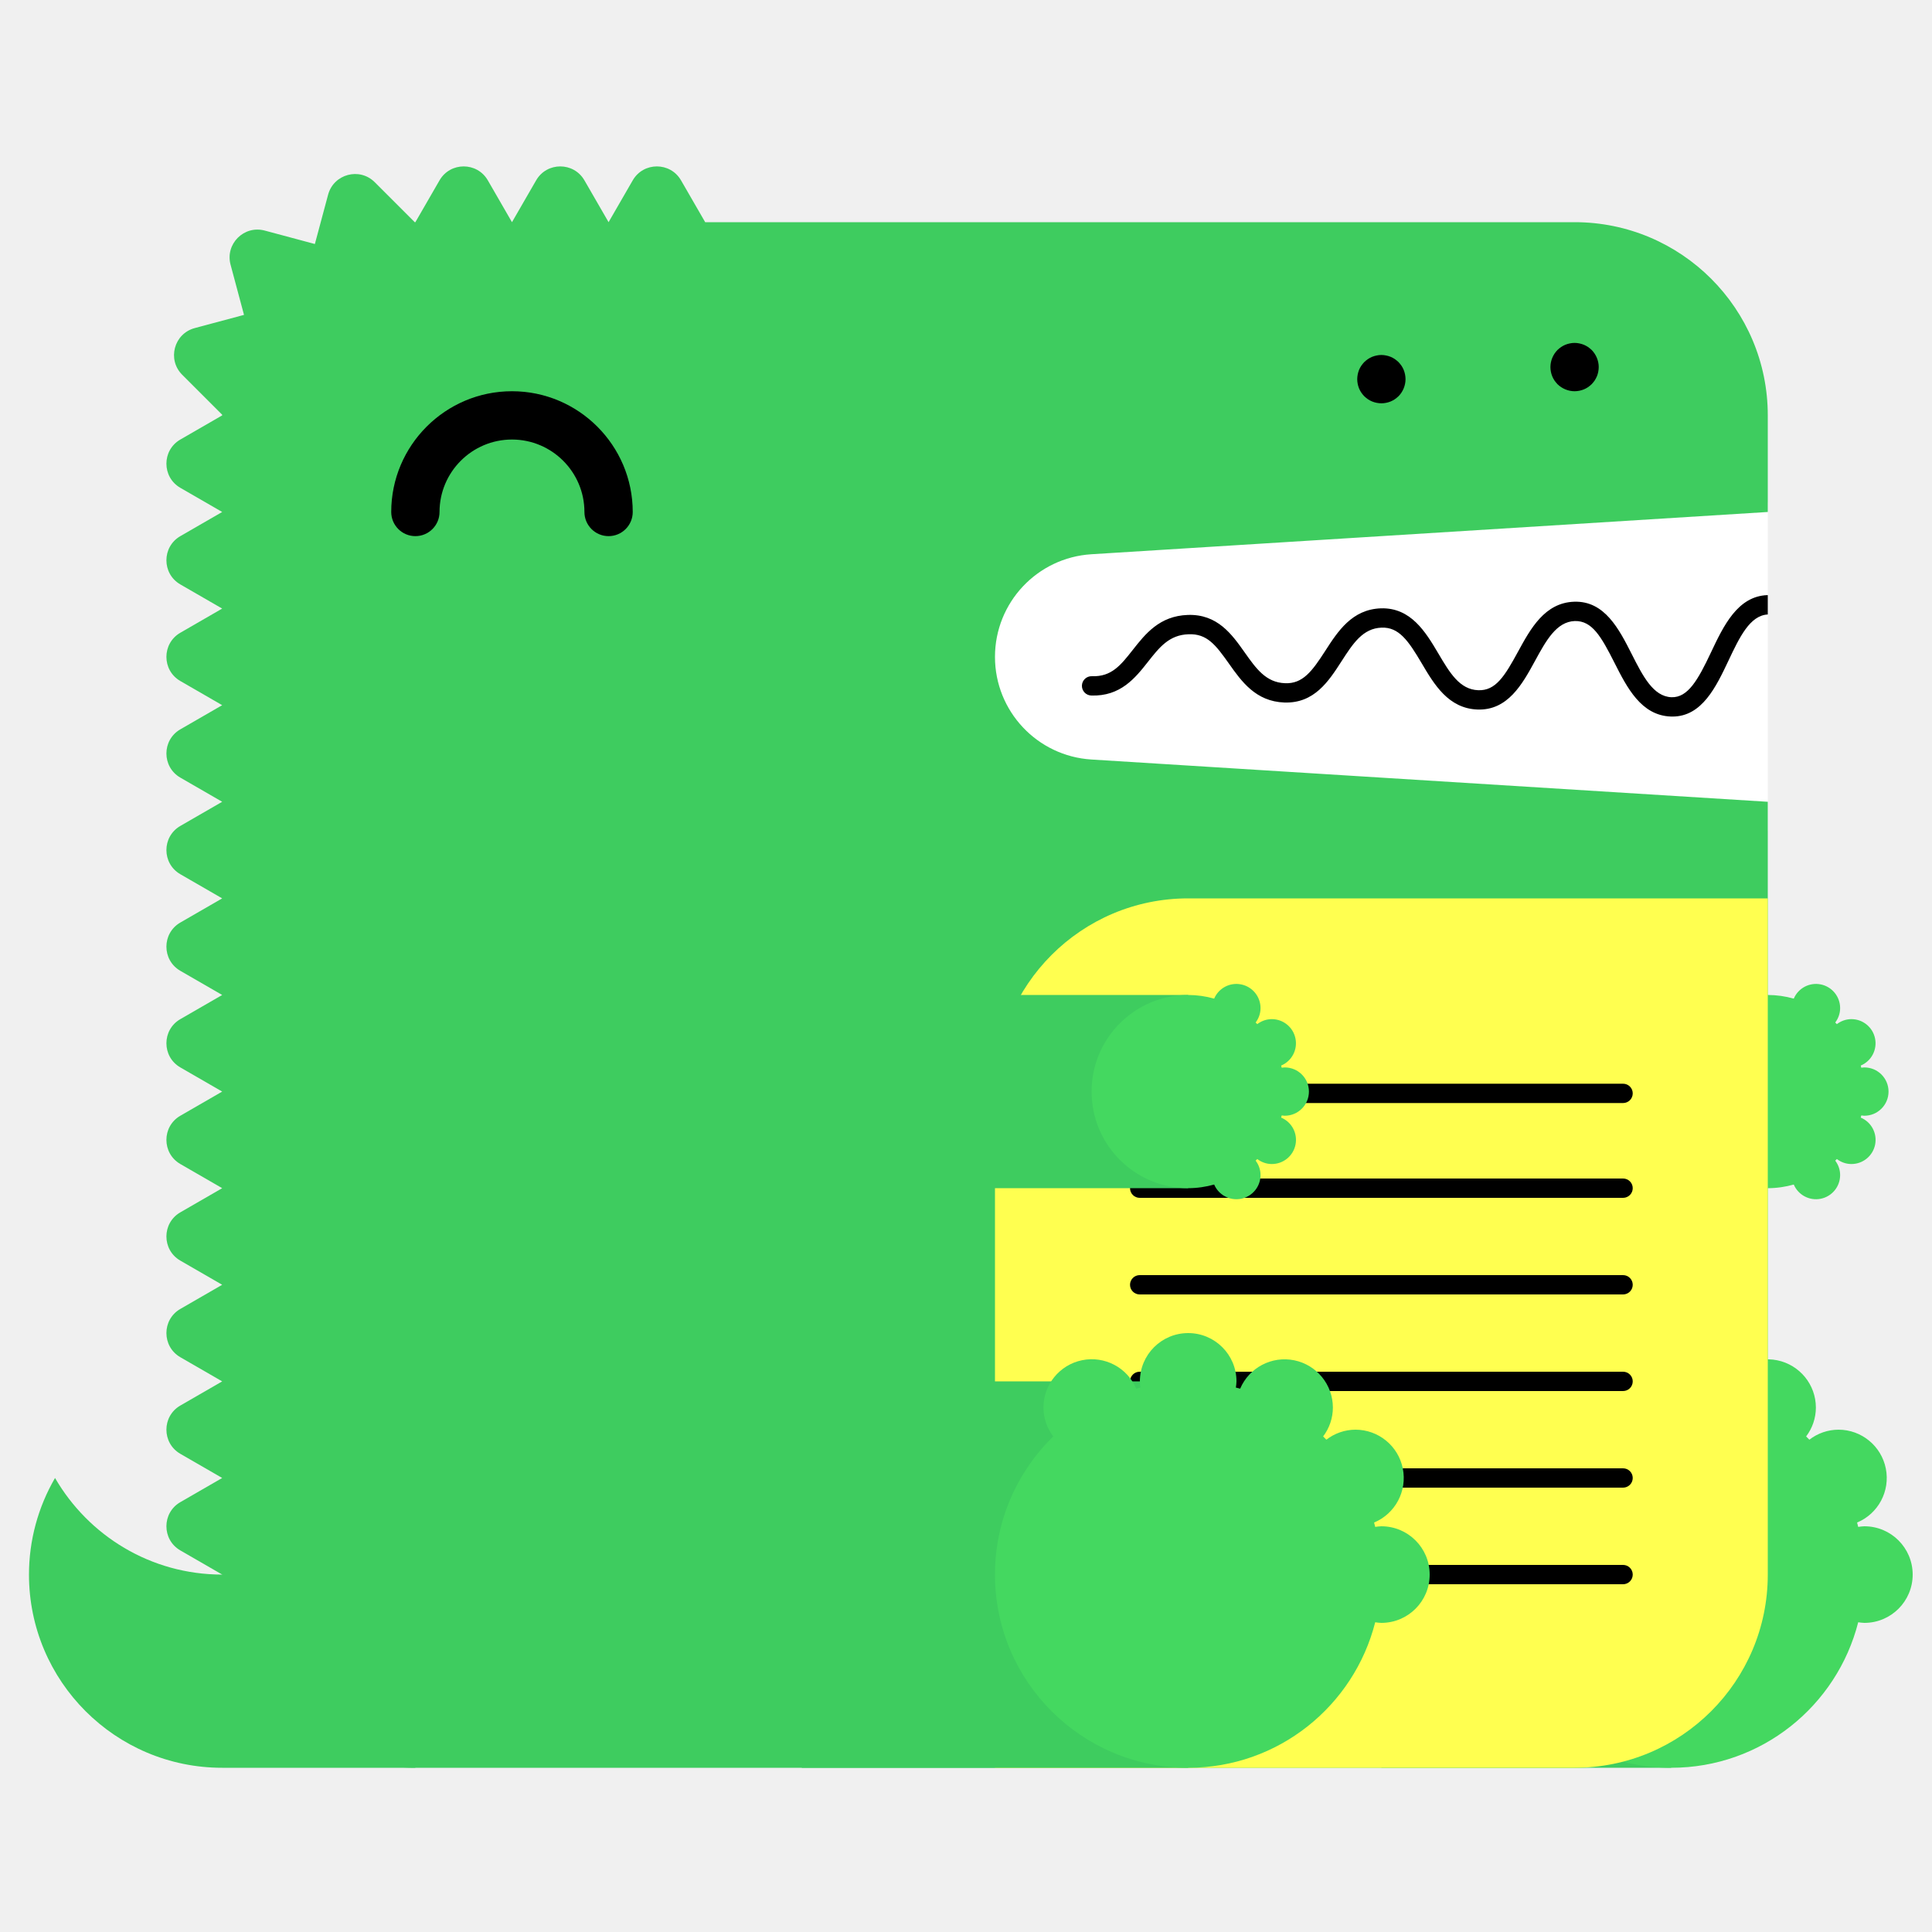
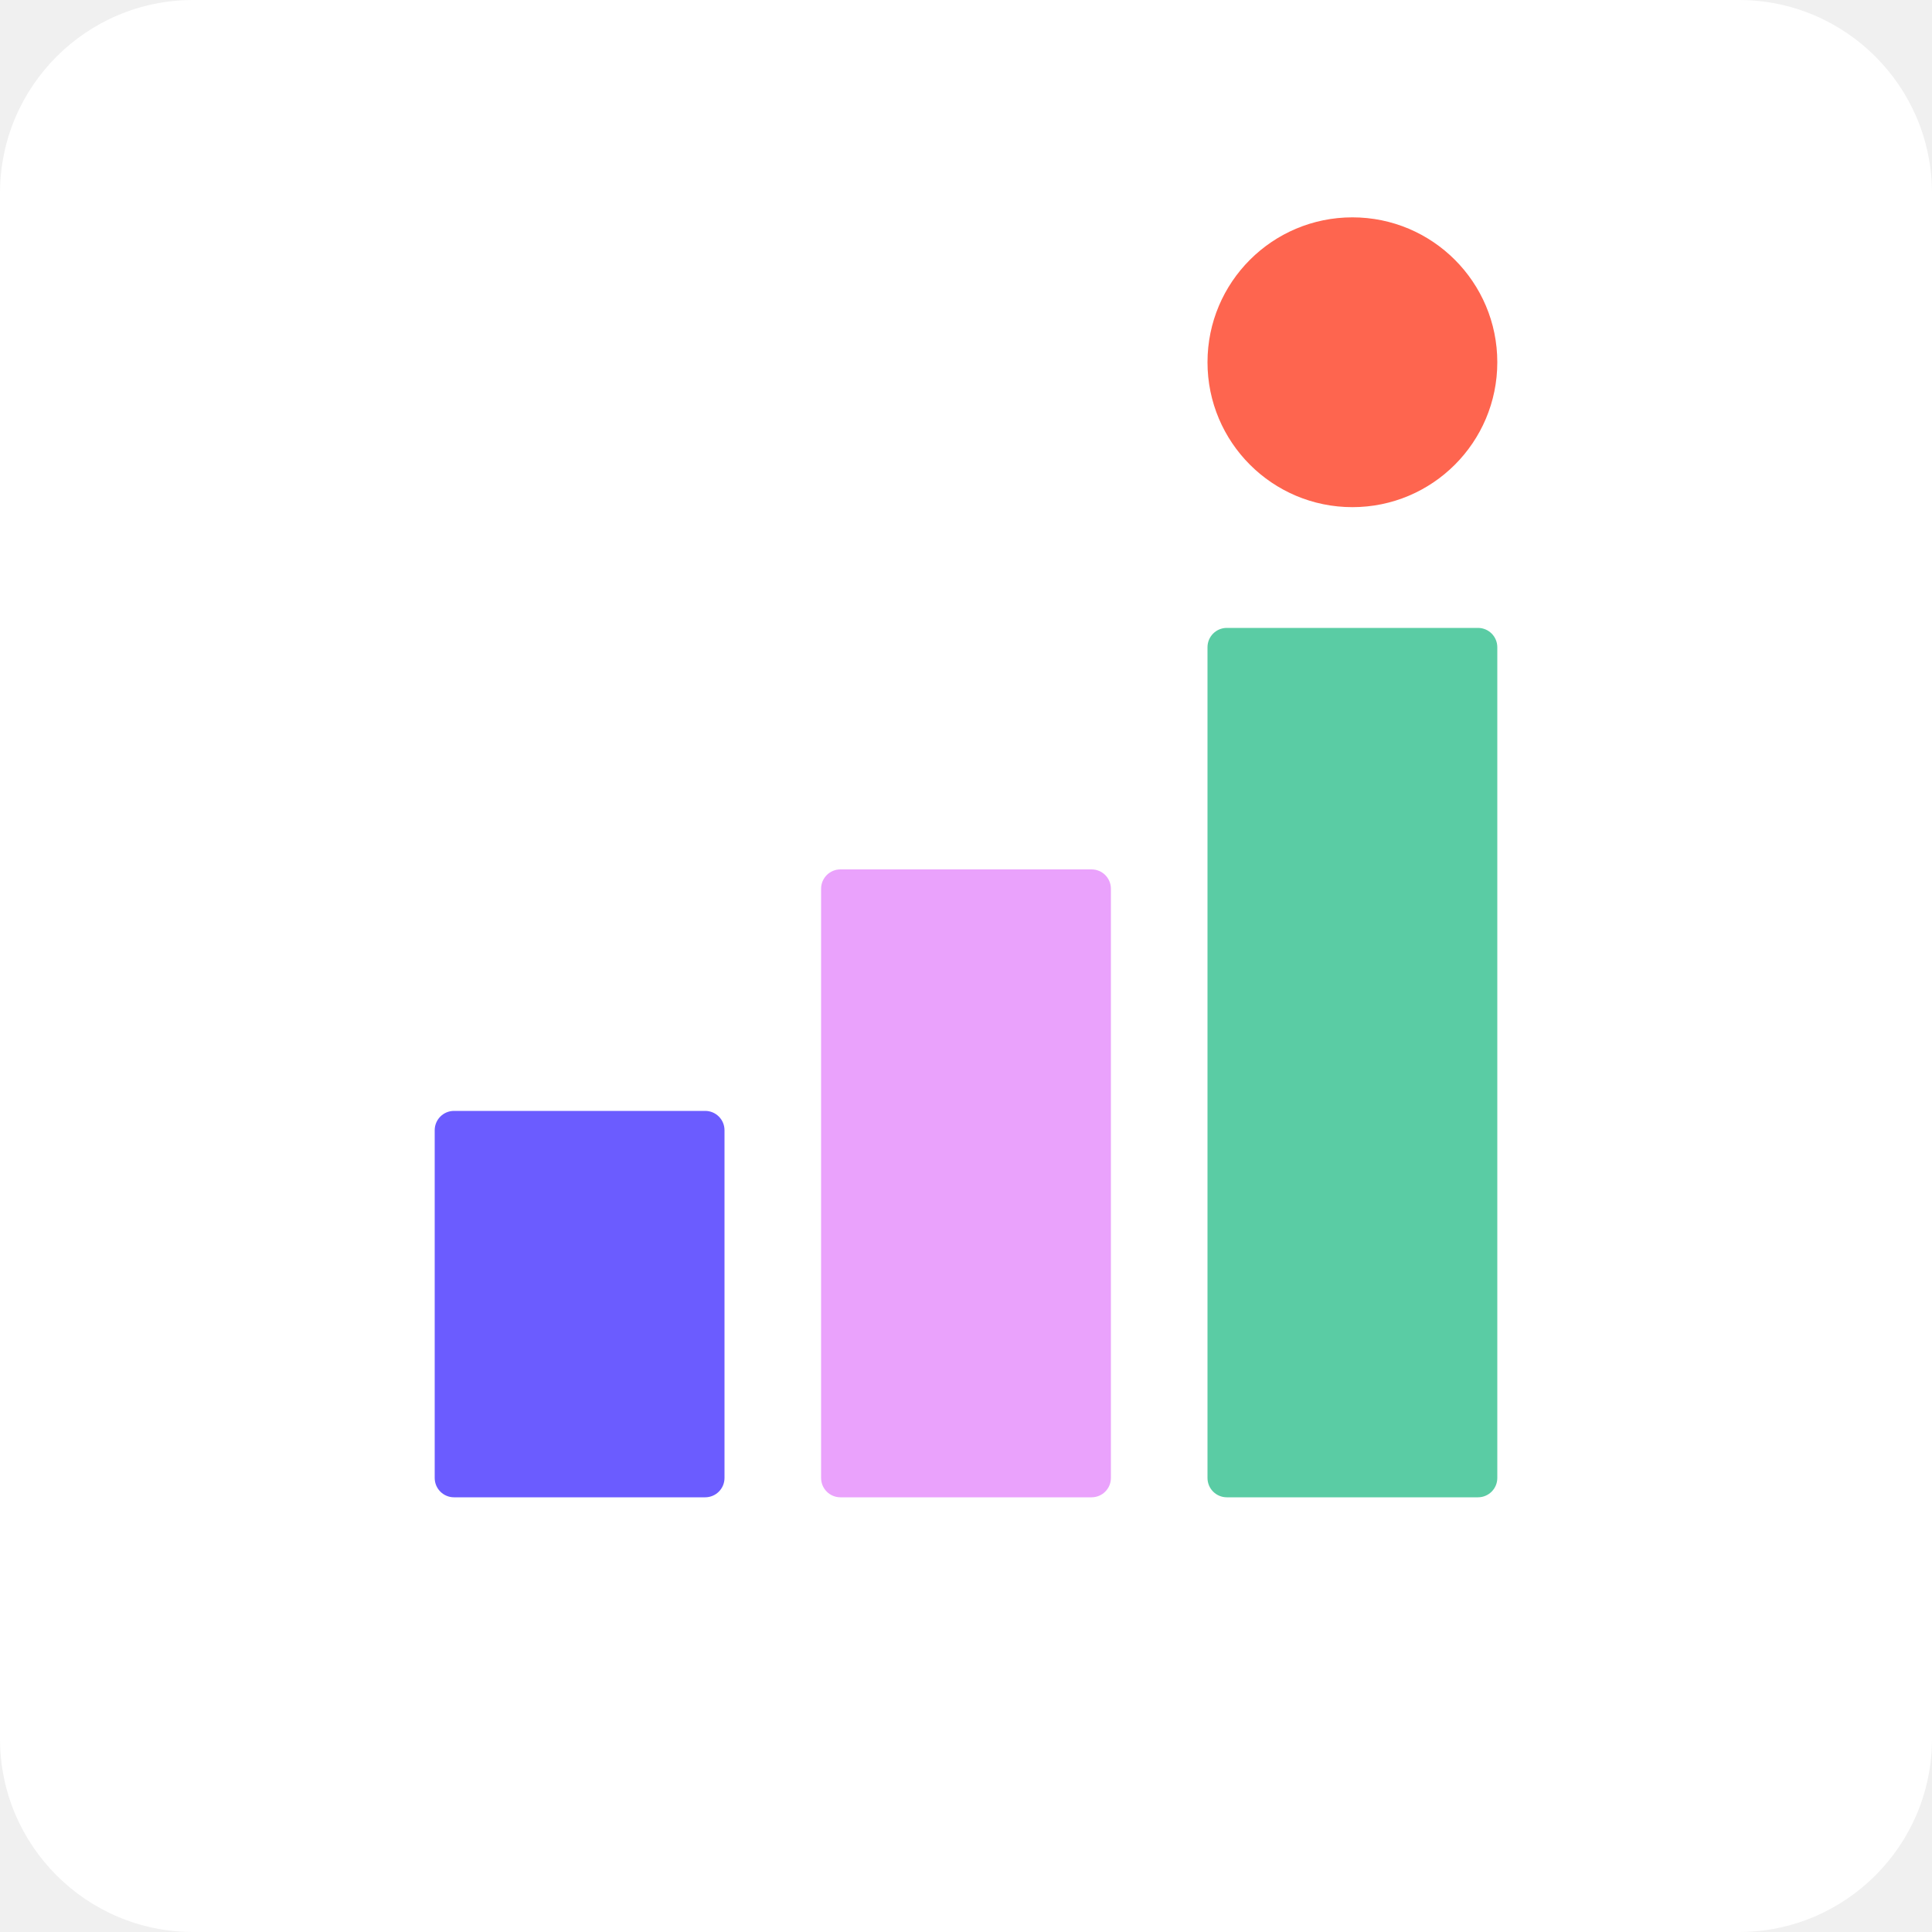
- <svg xmlns="http://www.w3.org/2000/svg" width="200" height="200" viewBox="0 0 200 200">
-   <g fill="none" fill-rule="evenodd">
-     <path fill="#FFF" d="M99 52h84v34H99z" />
-     <path d="M23 163c-7.398 0-13.843-4.027-17.303-10A19.886 19.886 0 0 0 3 163c0 11.046 8.954 20 20 20h20v-20H23z" fill="#3ECC5F" />
-     <path d="M112.98 57.376L183 53V43c0-11.046-8.954-20-20-20H73l-2.5-4.33c-1.112-1.925-3.889-1.925-5 0L63 23l-2.5-4.33c-1.111-1.925-3.889-1.925-5 0L53 23l-2.5-4.33c-1.111-1.925-3.889-1.925-5 0L43 23c-.022 0-.042.003-.065.003l-4.142-4.141c-1.57-1.571-4.252-.853-4.828 1.294l-1.369 5.104-5.192-1.392c-2.148-.575-4.111 1.389-3.535 3.536l1.39 5.193-5.102 1.367c-2.148.576-2.867 3.259-1.296 4.83l4.142 4.142c0 .021-.003.042-.003.064l-4.33 2.5c-1.925 1.111-1.925 3.889 0 5L23 53l-4.33 2.5c-1.925 1.111-1.925 3.889 0 5L23 63l-4.33 2.5c-1.925 1.111-1.925 3.889 0 5L23 73l-4.33 2.5c-1.925 1.111-1.925 3.889 0 5L23 83l-4.33 2.5c-1.925 1.111-1.925 3.889 0 5L23 93l-4.33 2.5c-1.925 1.111-1.925 3.889 0 5L23 103l-4.33 2.5c-1.925 1.111-1.925 3.889 0 5L23 113l-4.33 2.5c-1.925 1.111-1.925 3.889 0 5L23 123l-4.33 2.5c-1.925 1.111-1.925 3.889 0 5L23 133l-4.33 2.5c-1.925 1.111-1.925 3.889 0 5L23 143l-4.33 2.5c-1.925 1.111-1.925 3.889 0 5L23 153l-4.33 2.5c-1.925 1.111-1.925 3.889 0 5L23 163c0 11.046 8.954 20 20 20h120c11.046 0 20-8.954 20-20V83l-70.02-4.376A10.645 10.645 0 0 1 103 68c0-5.621 4.37-10.273 9.98-10.624" fill="#3ECC5F" />
-     <path fill="#3ECC5F" d="M143 183h30v-40h-30z" />
-     <path d="M193 158c-.219 0-.428.037-.639.064-.038-.15-.074-.301-.116-.451A5 5 0 0 0 190.32 148a4.96 4.96 0 0 0-3.016 1.036 26.531 26.531 0 0 0-.335-.336 4.955 4.955 0 0 0 1.011-2.987 5 5 0 0 0-9.599-1.959c-.148-.042-.297-.077-.445-.115.027-.211.064-.42.064-.639a5 5 0 0 0-5-5 5 5 0 0 0-5 5c0 .219.037.428.064.639-.148.038-.297.073-.445.115a4.998 4.998 0 0 0-9.599 1.959c0 1.125.384 2.151 1.011 2.987-3.717 3.632-6.031 8.693-6.031 14.3 0 11.046 8.954 20 20 20 9.339 0 17.16-6.41 19.361-15.064.211.027.42.064.639.064a5 5 0 0 0 5-5 5 5 0 0 0-5-5" fill="#44D860" />
-     <path fill="#3ECC5F" d="M153 123h30v-20h-30z" />
-     <path d="M193 115.5a2.5 2.5 0 1 0 0-5c-.109 0-.214.019-.319.032-.02-.075-.037-.15-.058-.225a2.501 2.501 0 0 0-.963-4.807c-.569 0-1.088.197-1.508.518a6.653 6.653 0 0 0-.168-.168c.314-.417.506-.931.506-1.494a2.5 2.5 0 0 0-4.8-.979A9.987 9.987 0 0 0 183 103c-5.522 0-10 4.478-10 10s4.478 10 10 10c.934 0 1.833-.138 2.69-.377a2.5 2.5 0 0 0 4.8-.979c0-.563-.192-1.077-.506-1.494.057-.055.113-.111.168-.168.42.321.939.518 1.508.518a2.5 2.5 0 0 0 .963-4.807c.021-.074.038-.15.058-.225.105.013.21.032.319.032" fill="#44D860" />
-     <path d="M63 55.5a2.5 2.5 0 0 1-2.5-2.5c0-4.136-3.364-7.5-7.5-7.5s-7.5 3.364-7.5 7.5a2.5 2.5 0 1 1-5 0c0-6.893 5.607-12.5 12.5-12.5S65.5 46.107 65.5 53a2.5 2.5 0 0 1-2.5 2.5" fill="#000" />
-     <path d="M103 183h60c11.046 0 20-8.954 20-20V93h-60c-11.046 0-20 8.954-20 20v70z" fill="#FFFF50" />
-     <path d="M168.02 124h-50.04a1 1 0 1 1 0-2h50.04a1 1 0 1 1 0 2m0 20h-50.04a1 1 0 1 1 0-2h50.04a1 1 0 1 1 0 2m0 20h-50.04a1 1 0 1 1 0-2h50.04a1 1 0 1 1 0 2m0-49.814h-50.04a1 1 0 1 1 0-2h50.04a1 1 0 1 1 0 2m0 19.814h-50.04a1 1 0 1 1 0-2h50.04a1 1 0 1 1 0 2m0 20h-50.04a1 1 0 1 1 0-2h50.04a1 1 0 1 1 0 2M183 61.611c-.012 0-.022-.006-.034-.005-3.09.105-4.552 3.196-5.842 5.923-1.346 2.85-2.387 4.703-4.093 4.647-1.889-.068-2.969-2.202-4.113-4.46-1.314-2.594-2.814-5.536-5.963-5.426-3.046.104-4.513 2.794-5.807 5.167-1.377 2.528-2.314 4.065-4.121 3.994-1.927-.07-2.951-1.805-4.136-3.813-1.321-2.236-2.848-4.75-5.936-4.664-2.994.103-4.465 2.385-5.763 4.4-1.373 2.13-2.335 3.428-4.165 3.351-1.973-.07-2.992-1.51-4.171-3.177-1.324-1.873-2.816-3.993-5.895-3.89-2.928.1-4.399 1.97-5.696 3.618-1.232 1.564-2.194 2.802-4.229 2.724a1 1 0 0 0-.072 2c3.017.101 4.545-1.8 5.872-3.487 1.177-1.496 2.193-2.787 4.193-2.855 1.926-.082 2.829 1.115 4.195 3.045 1.297 1.834 2.769 3.914 5.731 4.021 3.103.104 4.596-2.215 5.918-4.267 1.182-1.834 2.202-3.417 4.15-3.484 1.793-.067 2.769 1.35 4.145 3.681 1.297 2.197 2.766 4.686 5.787 4.796 3.125.108 4.634-2.62 5.949-5.035 1.139-2.088 2.214-4.06 4.119-4.126 1.793-.042 2.728 1.595 4.111 4.33 1.292 2.553 2.757 5.445 5.825 5.556l.169.003c3.064 0 4.518-3.075 5.805-5.794 1.139-2.41 2.217-4.68 4.067-4.773v-2z" fill="#000" />
-     <path fill="#3ECC5F" d="M83 183h40v-40H83z" />
-     <path d="M143 158c-.219 0-.428.037-.639.064-.038-.15-.074-.301-.116-.451A5 5 0 0 0 140.32 148a4.96 4.96 0 0 0-3.016 1.036 26.531 26.531 0 0 0-.335-.336 4.955 4.955 0 0 0 1.011-2.987 5 5 0 0 0-9.599-1.959c-.148-.042-.297-.077-.445-.115.027-.211.064-.42.064-.639a5 5 0 0 0-5-5 5 5 0 0 0-5 5c0 .219.037.428.064.639-.148.038-.297.073-.445.115a4.998 4.998 0 0 0-9.599 1.959c0 1.125.384 2.151 1.011 2.987-3.717 3.632-6.031 8.693-6.031 14.3 0 11.046 8.954 20 20 20 9.339 0 17.16-6.41 19.361-15.064.211.027.42.064.639.064a5 5 0 0 0 5-5 5 5 0 0 0-5-5" fill="#44D860" />
-     <path fill="#3ECC5F" d="M83 123h40v-20H83z" />
-     <path d="M133 115.5a2.5 2.5 0 1 0 0-5c-.109 0-.214.019-.319.032-.02-.075-.037-.15-.058-.225a2.501 2.501 0 0 0-.963-4.807c-.569 0-1.088.197-1.508.518a6.653 6.653 0 0 0-.168-.168c.314-.417.506-.931.506-1.494a2.5 2.5 0 0 0-4.8-.979A9.987 9.987 0 0 0 123 103c-5.522 0-10 4.478-10 10s4.478 10 10 10c.934 0 1.833-.138 2.69-.377a2.5 2.5 0 0 0 4.8-.979c0-.563-.192-1.077-.506-1.494.057-.055.113-.111.168-.168.42.321.939.518 1.508.518a2.5 2.5 0 0 0 .963-4.807c.021-.074.038-.15.058-.225.105.013.21.032.319.032" fill="#44D860" />
-     <path d="M143 41.75c-.16 0-.33-.02-.49-.05a2.52 2.52 0 0 1-.47-.14c-.15-.06-.29-.14-.431-.23-.13-.09-.259-.2-.38-.31-.109-.12-.219-.24-.309-.38s-.17-.28-.231-.43a2.619 2.619 0 0 1-.189-.96c0-.16.02-.33.05-.49.03-.16.08-.31.139-.47.061-.15.141-.29.231-.43.09-.13.2-.26.309-.38.121-.11.25-.22.38-.31.141-.09.281-.17.431-.23.149-.06.31-.11.47-.14.32-.07.65-.07.98 0 .159.03.32.08.47.14.149.06.29.14.43.23.13.09.259.2.38.31.11.12.22.25.31.38.09.14.17.28.23.43.06.16.11.31.14.47.029.16.05.33.05.49 0 .66-.271 1.31-.73 1.77-.121.11-.25.22-.38.31-.14.09-.281.17-.43.23a2.565 2.565 0 0 1-.96.19m20-1.25c-.66 0-1.3-.27-1.771-.73a3.802 3.802 0 0 1-.309-.38c-.09-.14-.17-.28-.231-.43a2.619 2.619 0 0 1-.189-.96c0-.66.27-1.3.729-1.77.121-.11.25-.22.38-.31.141-.09.281-.17.431-.23.149-.06.31-.11.47-.14.32-.07.66-.07.98 0 .159.03.32.08.47.14.149.06.29.14.43.23.13.09.259.2.38.31.459.47.73 1.11.73 1.77 0 .16-.021.33-.05.49-.03.16-.08.32-.14.47-.07.15-.14.29-.23.43-.09.13-.2.26-.31.38-.121.11-.25.22-.38.31-.14.09-.281.17-.43.23a2.565 2.565 0 0 1-.96.19" fill="#000" />
-   </g>
+ <svg xmlns="http://www.w3.org/2000/svg" width="500" height="500" viewBox="0 0 400 400" fill="none">
+   <rect width="400" height="400" rx="40" fill="white" />
+   <rect x="90" y="230" width="60" height="80" rx="4" fill="#6b5cff" />
+   <rect x="170" y="180" width="60" height="130" rx="4" fill="#eaa2fc" />
+   <rect x="250" y="130" width="60" height="180" rx="4" fill="#5acca4" />
+   <circle cx="280" cy="75" r="30" fill="#fe654f" />
</svg>
